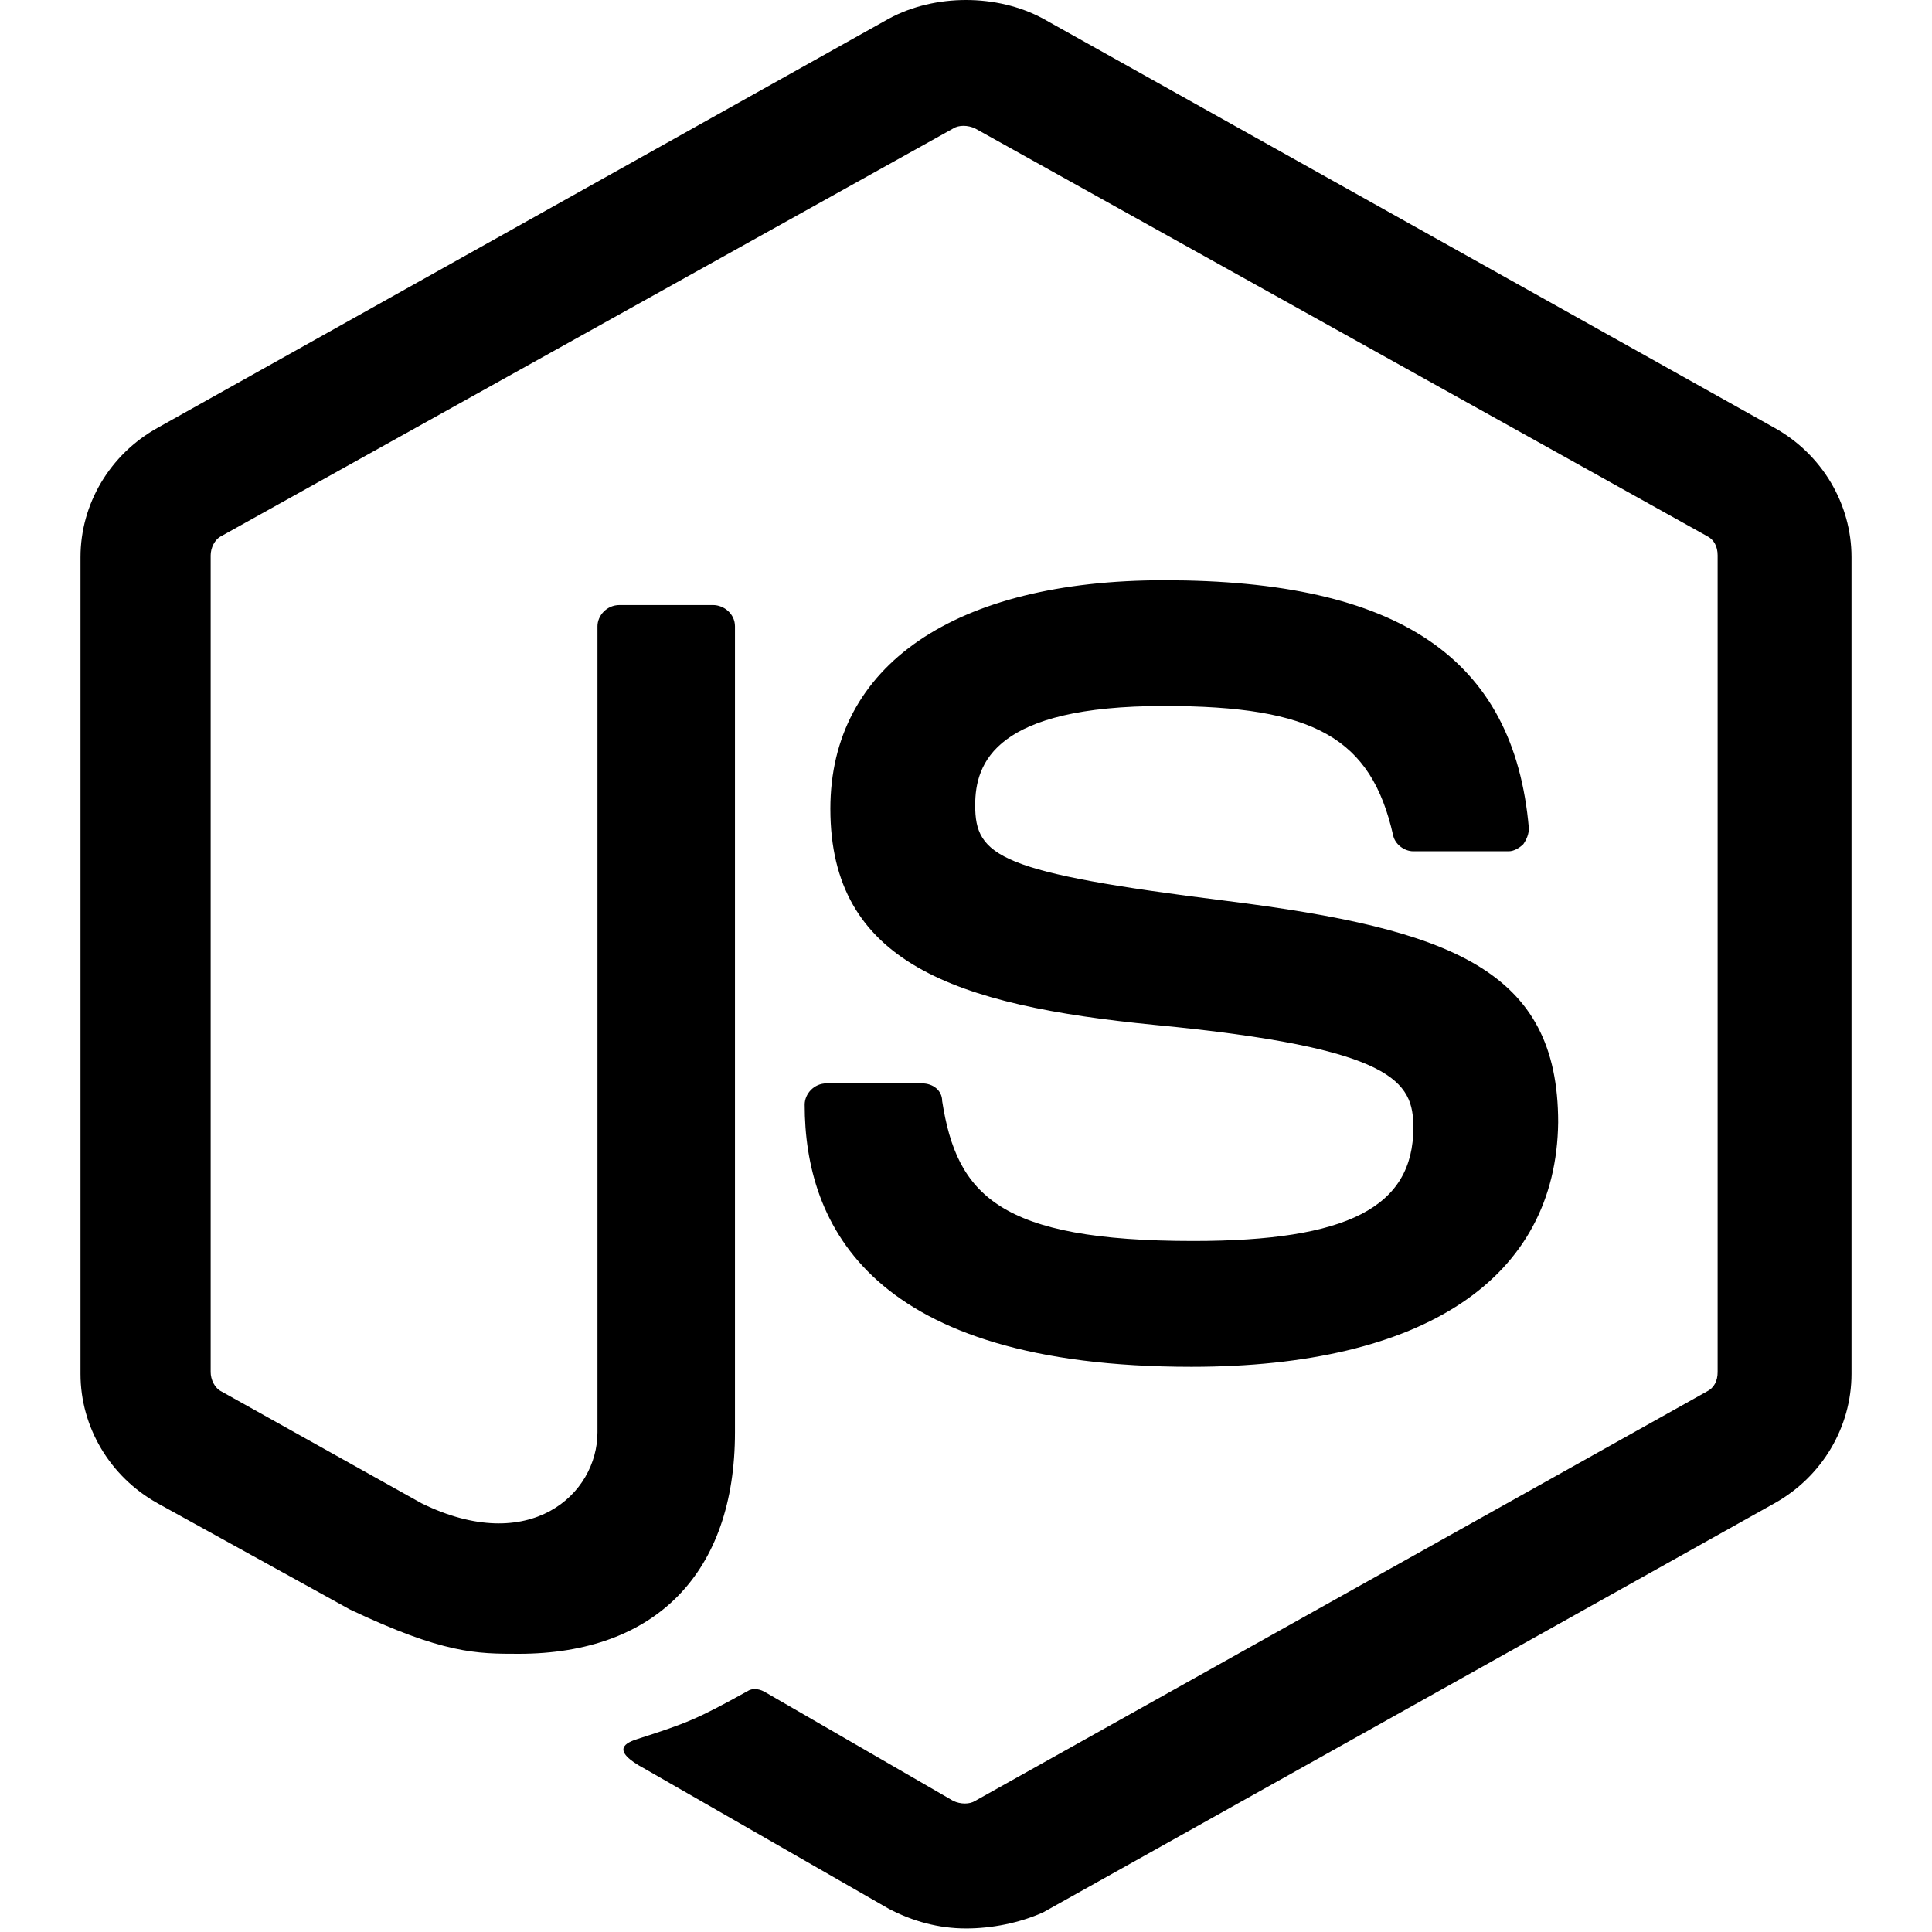
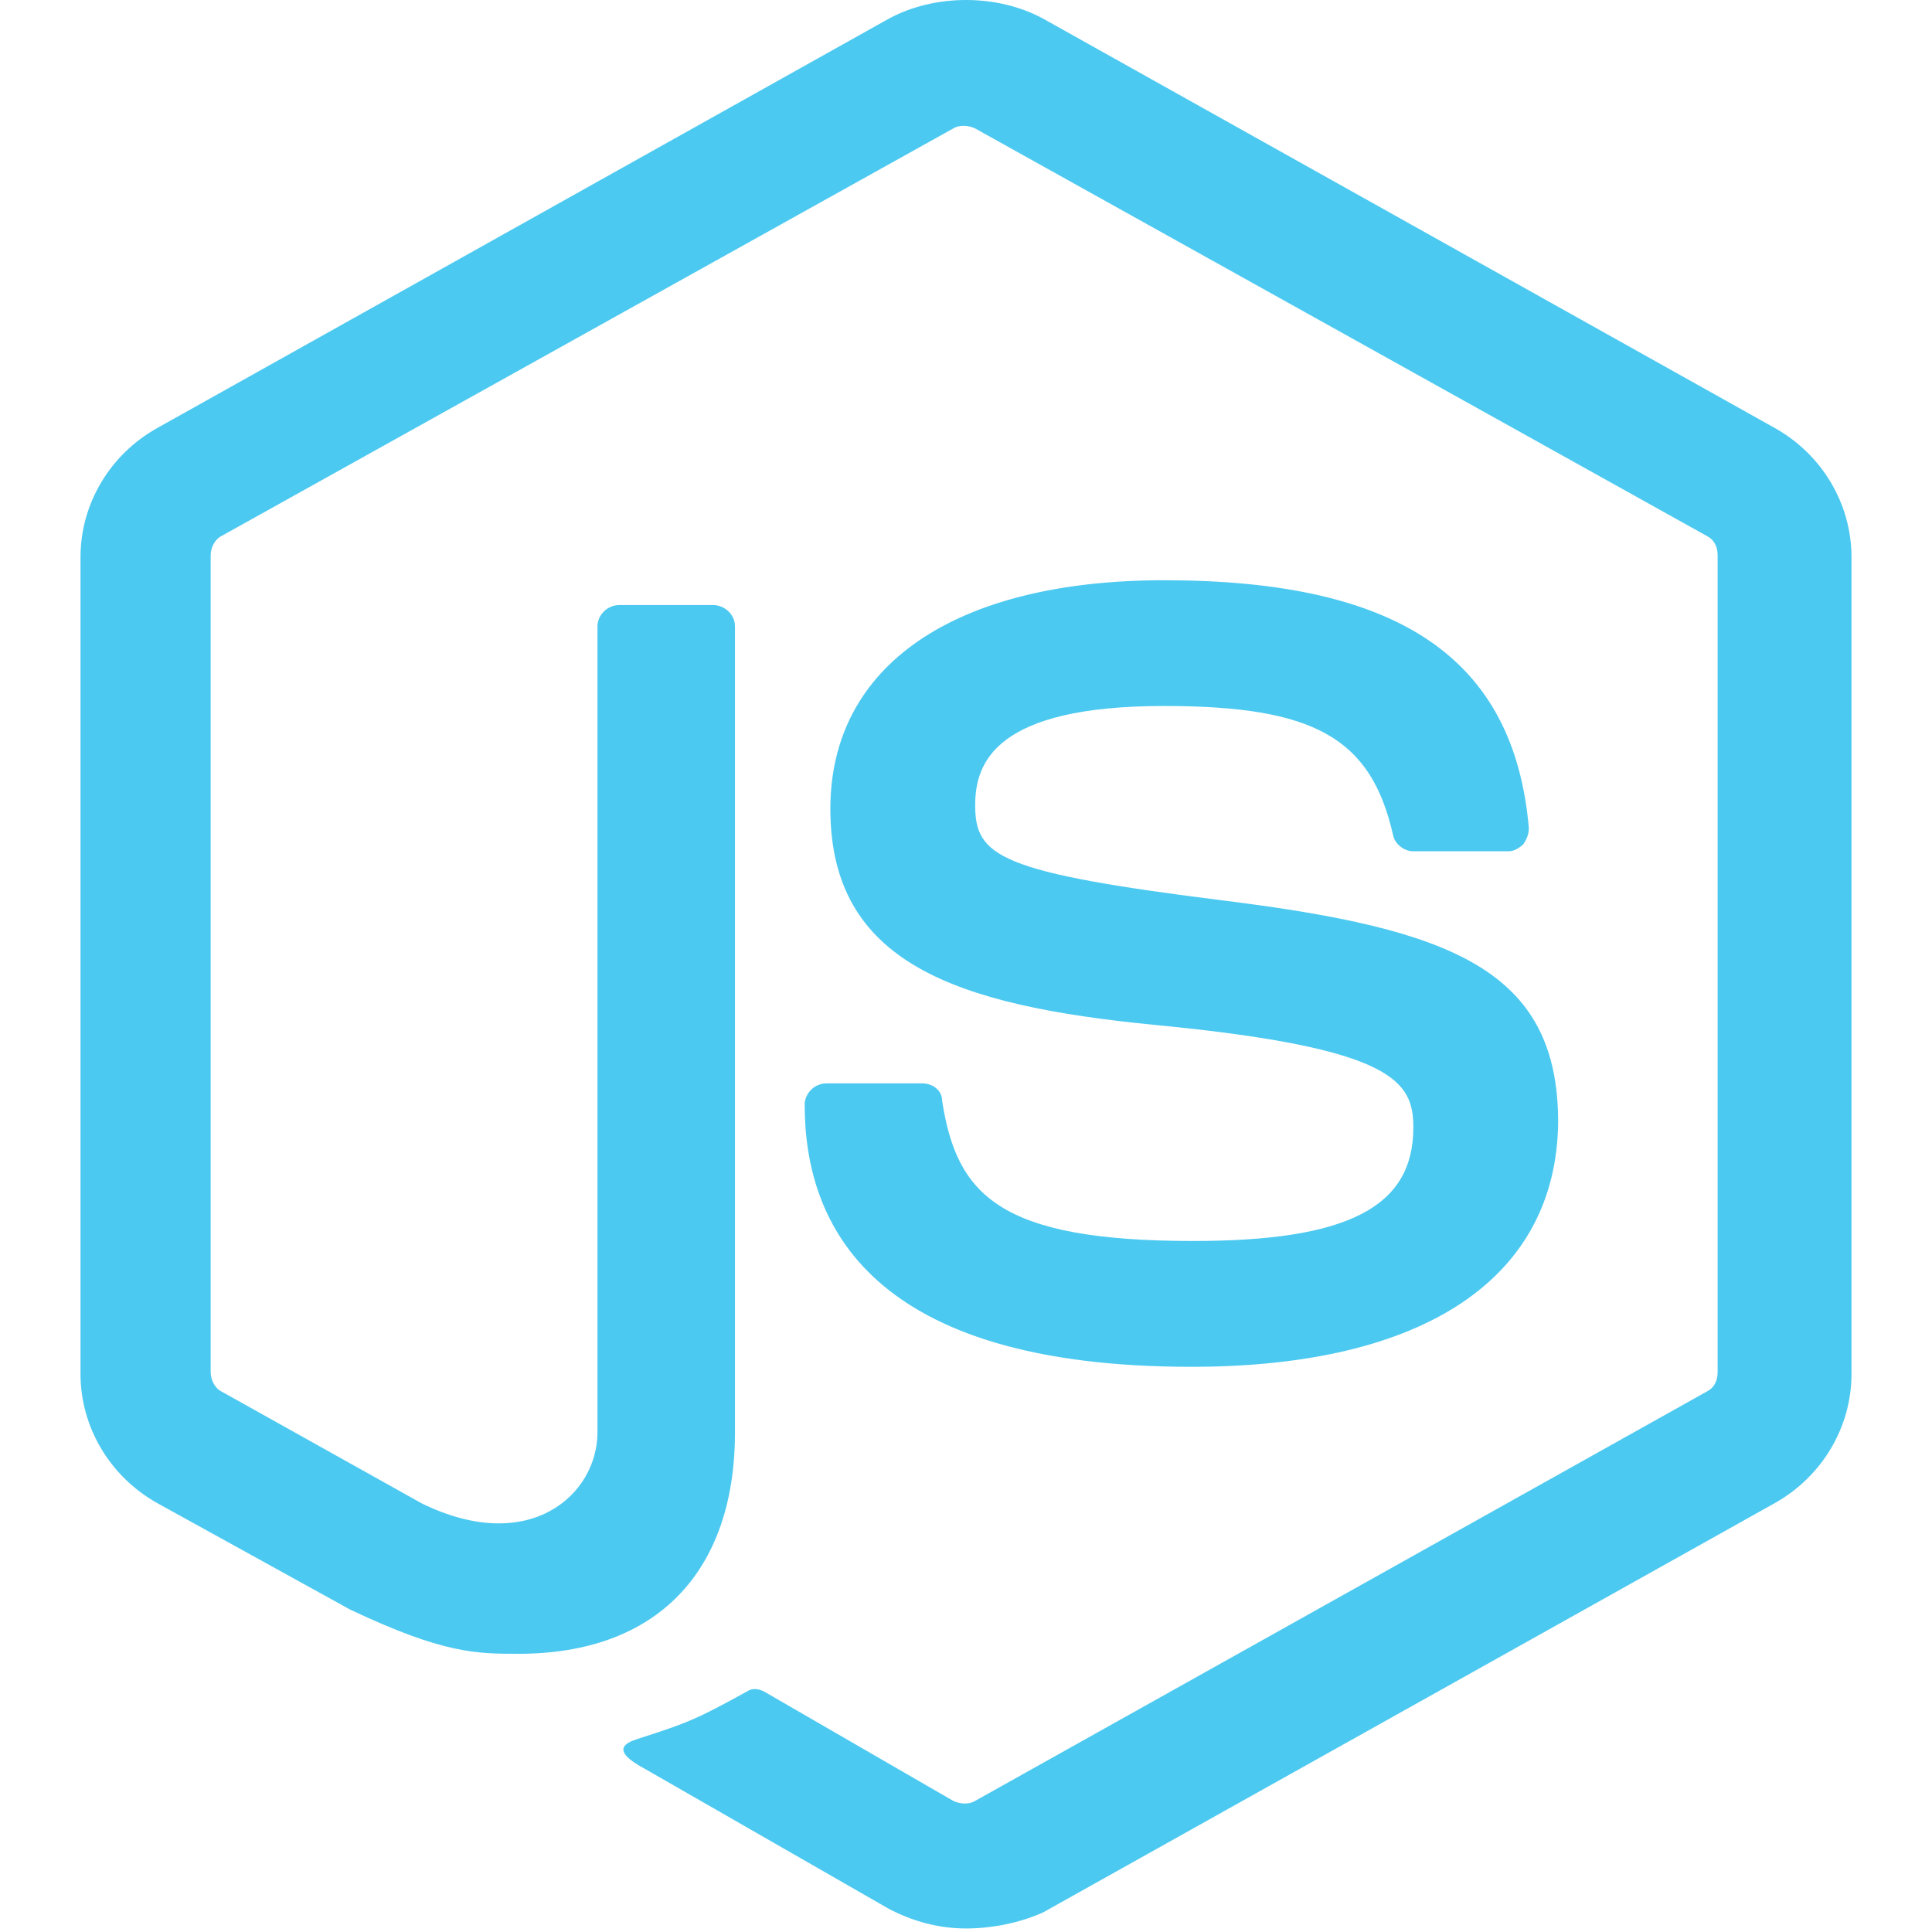
- <svg xmlns="http://www.w3.org/2000/svg" width="800px" height="800px" viewBox="0 0 24 24" fill="none">
-   <path d="M12 23.956C11.658 23.956 11.339 23.867 11.043 23.713L8.014 21.975C7.559 21.733 7.787 21.645 7.923 21.601C8.538 21.403 8.652 21.359 9.29 21.006C9.358 20.962 9.449 20.984 9.518 21.028L11.841 22.371C11.932 22.415 12.046 22.415 12.114 22.371L21.201 17.287C21.292 17.243 21.337 17.155 21.337 17.045V6.899C21.337 6.789 21.292 6.701 21.201 6.657L12.114 1.596C12.023 1.552 11.909 1.552 11.841 1.596L2.754 6.657C2.663 6.701 2.617 6.811 2.617 6.899V17.045C2.617 17.133 2.663 17.243 2.754 17.287L5.236 18.674C6.58 19.334 7.422 18.564 7.422 17.793V7.78C7.422 7.648 7.536 7.516 7.696 7.516H8.857C8.994 7.516 9.13 7.626 9.13 7.78V17.793C9.13 19.532 8.151 20.544 6.443 20.544C5.919 20.544 5.509 20.544 4.348 19.994L1.957 18.674C1.364 18.343 1 17.727 1 17.067V6.921C1 6.261 1.364 5.645 1.957 5.315L11.043 0.231C11.613 -0.077 12.387 -0.077 12.957 0.231L22.044 5.315C22.636 5.645 23 6.261 23 6.921V17.067C23 17.727 22.636 18.343 22.044 18.674L12.957 23.757C12.661 23.889 12.319 23.956 12 23.956ZM14.801 16.979C10.816 16.979 9.996 15.218 9.996 13.722C9.996 13.59 10.11 13.458 10.269 13.458H11.453C11.59 13.458 11.704 13.546 11.704 13.678C11.886 14.844 12.41 15.416 14.824 15.416C16.737 15.416 17.557 14.998 17.557 14.008C17.557 13.436 17.329 13.018 14.346 12.732C11.863 12.489 10.315 11.961 10.315 10.047C10.315 8.264 11.863 7.208 14.46 7.208C17.375 7.208 18.809 8.176 18.992 10.289C18.992 10.355 18.969 10.421 18.923 10.487C18.878 10.531 18.809 10.575 18.741 10.575H17.557C17.443 10.575 17.329 10.487 17.306 10.377C17.033 9.166 16.327 8.77 14.46 8.77C12.364 8.77 12.114 9.474 12.114 10.002C12.114 10.641 12.41 10.839 15.234 11.191C18.035 11.543 19.356 12.049 19.356 13.942C19.333 15.879 17.694 16.979 14.801 16.979Z" fill="#000000" />
+ <svg xmlns="http://www.w3.org/2000/svg" width="800px" height="800px" viewBox="0 0 24 24" fill="#4CC9F0">
+   <path d="M12 23.956C11.658 23.956 11.339 23.867 11.043 23.713L8.014 21.975C7.559 21.733 7.787 21.645 7.923 21.601C8.538 21.403 8.652 21.359 9.29 21.006C9.358 20.962 9.449 20.984 9.518 21.028L11.841 22.371C11.932 22.415 12.046 22.415 12.114 22.371L21.201 17.287C21.292 17.243 21.337 17.155 21.337 17.045V6.899C21.337 6.789 21.292 6.701 21.201 6.657L12.114 1.596C12.023 1.552 11.909 1.552 11.841 1.596L2.754 6.657C2.663 6.701 2.617 6.811 2.617 6.899V17.045C2.617 17.133 2.663 17.243 2.754 17.287L5.236 18.674C6.58 19.334 7.422 18.564 7.422 17.793V7.78C7.422 7.648 7.536 7.516 7.696 7.516H8.857C8.994 7.516 9.13 7.626 9.13 7.78V17.793C9.13 19.532 8.151 20.544 6.443 20.544C5.919 20.544 5.509 20.544 4.348 19.994L1.957 18.674C1.364 18.343 1 17.727 1 17.067V6.921C1 6.261 1.364 5.645 1.957 5.315L11.043 0.231C11.613 -0.077 12.387 -0.077 12.957 0.231L22.044 5.315C22.636 5.645 23 6.261 23 6.921V17.067C23 17.727 22.636 18.343 22.044 18.674L12.957 23.757C12.661 23.889 12.319 23.956 12 23.956ZM14.801 16.979C10.816 16.979 9.996 15.218 9.996 13.722C9.996 13.59 10.11 13.458 10.269 13.458H11.453C11.59 13.458 11.704 13.546 11.704 13.678C11.886 14.844 12.41 15.416 14.824 15.416C16.737 15.416 17.557 14.998 17.557 14.008C17.557 13.436 17.329 13.018 14.346 12.732C11.863 12.489 10.315 11.961 10.315 10.047C10.315 8.264 11.863 7.208 14.46 7.208C17.375 7.208 18.809 8.176 18.992 10.289C18.992 10.355 18.969 10.421 18.923 10.487C18.878 10.531 18.809 10.575 18.741 10.575H17.557C17.443 10.575 17.329 10.487 17.306 10.377C17.033 9.166 16.327 8.77 14.46 8.77C12.364 8.77 12.114 9.474 12.114 10.002C12.114 10.641 12.41 10.839 15.234 11.191C18.035 11.543 19.356 12.049 19.356 13.942C19.333 15.879 17.694 16.979 14.801 16.979Z" fill="#4CC9F0" />
</svg>
